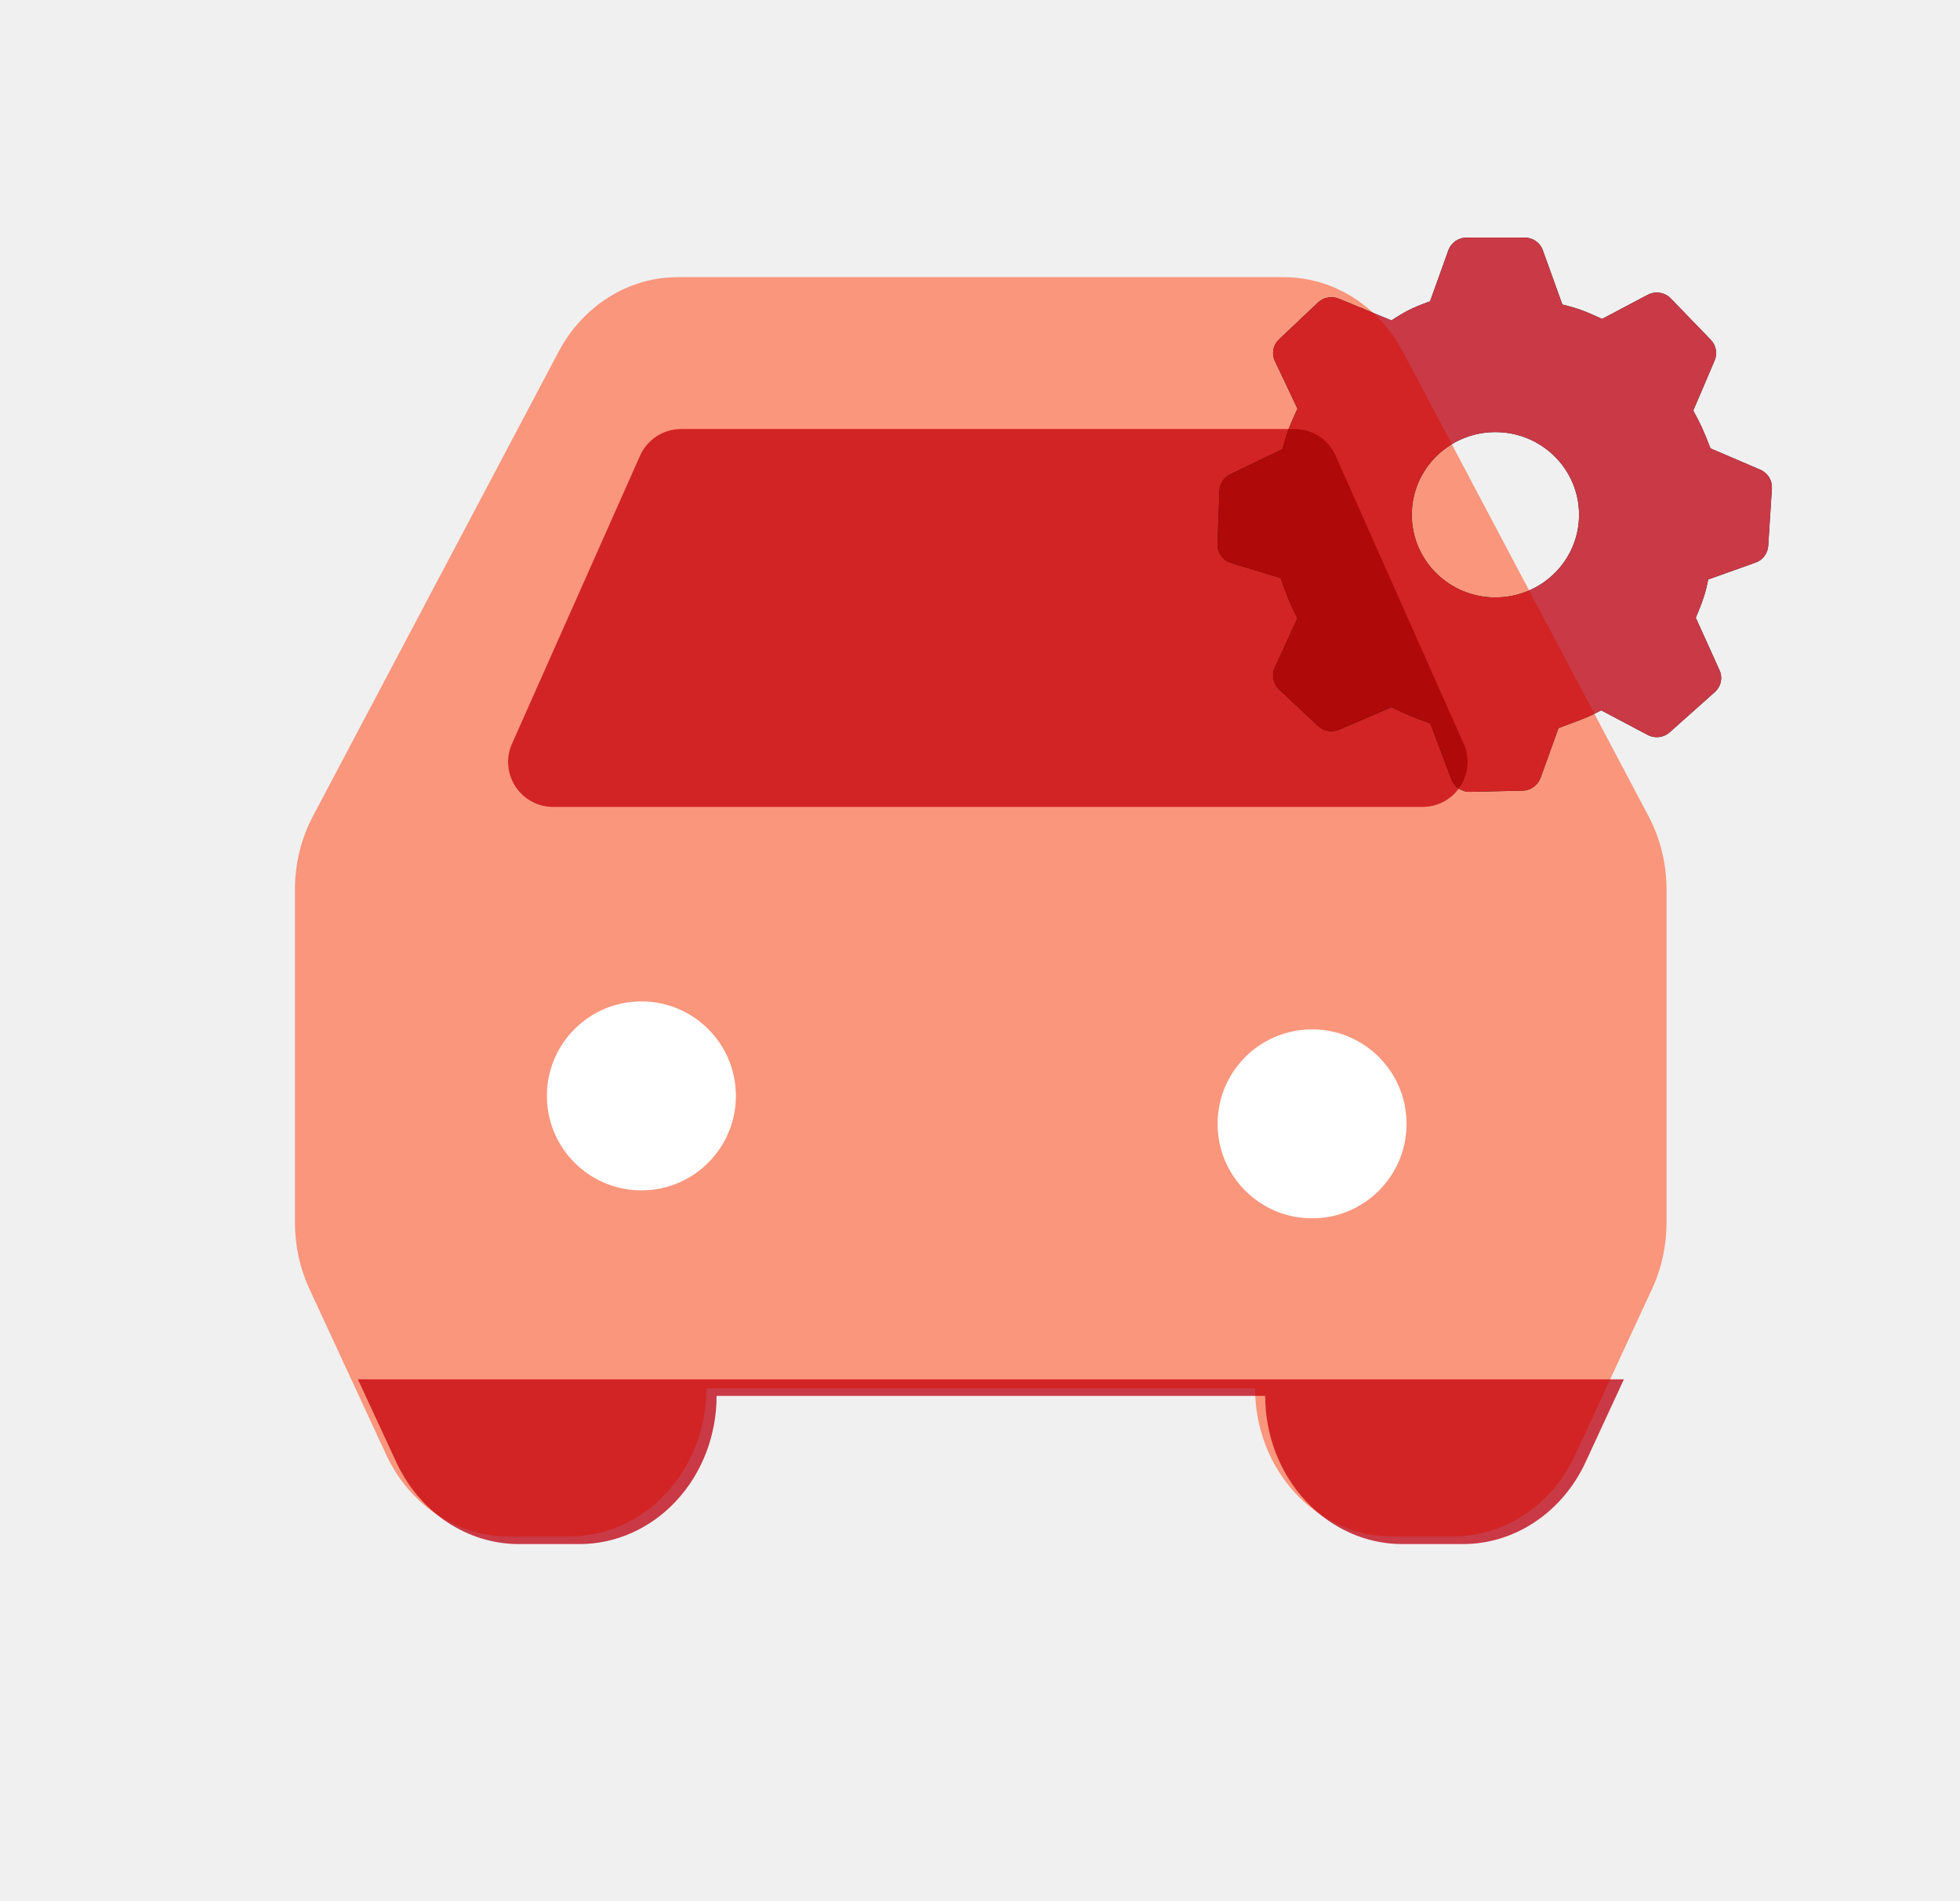
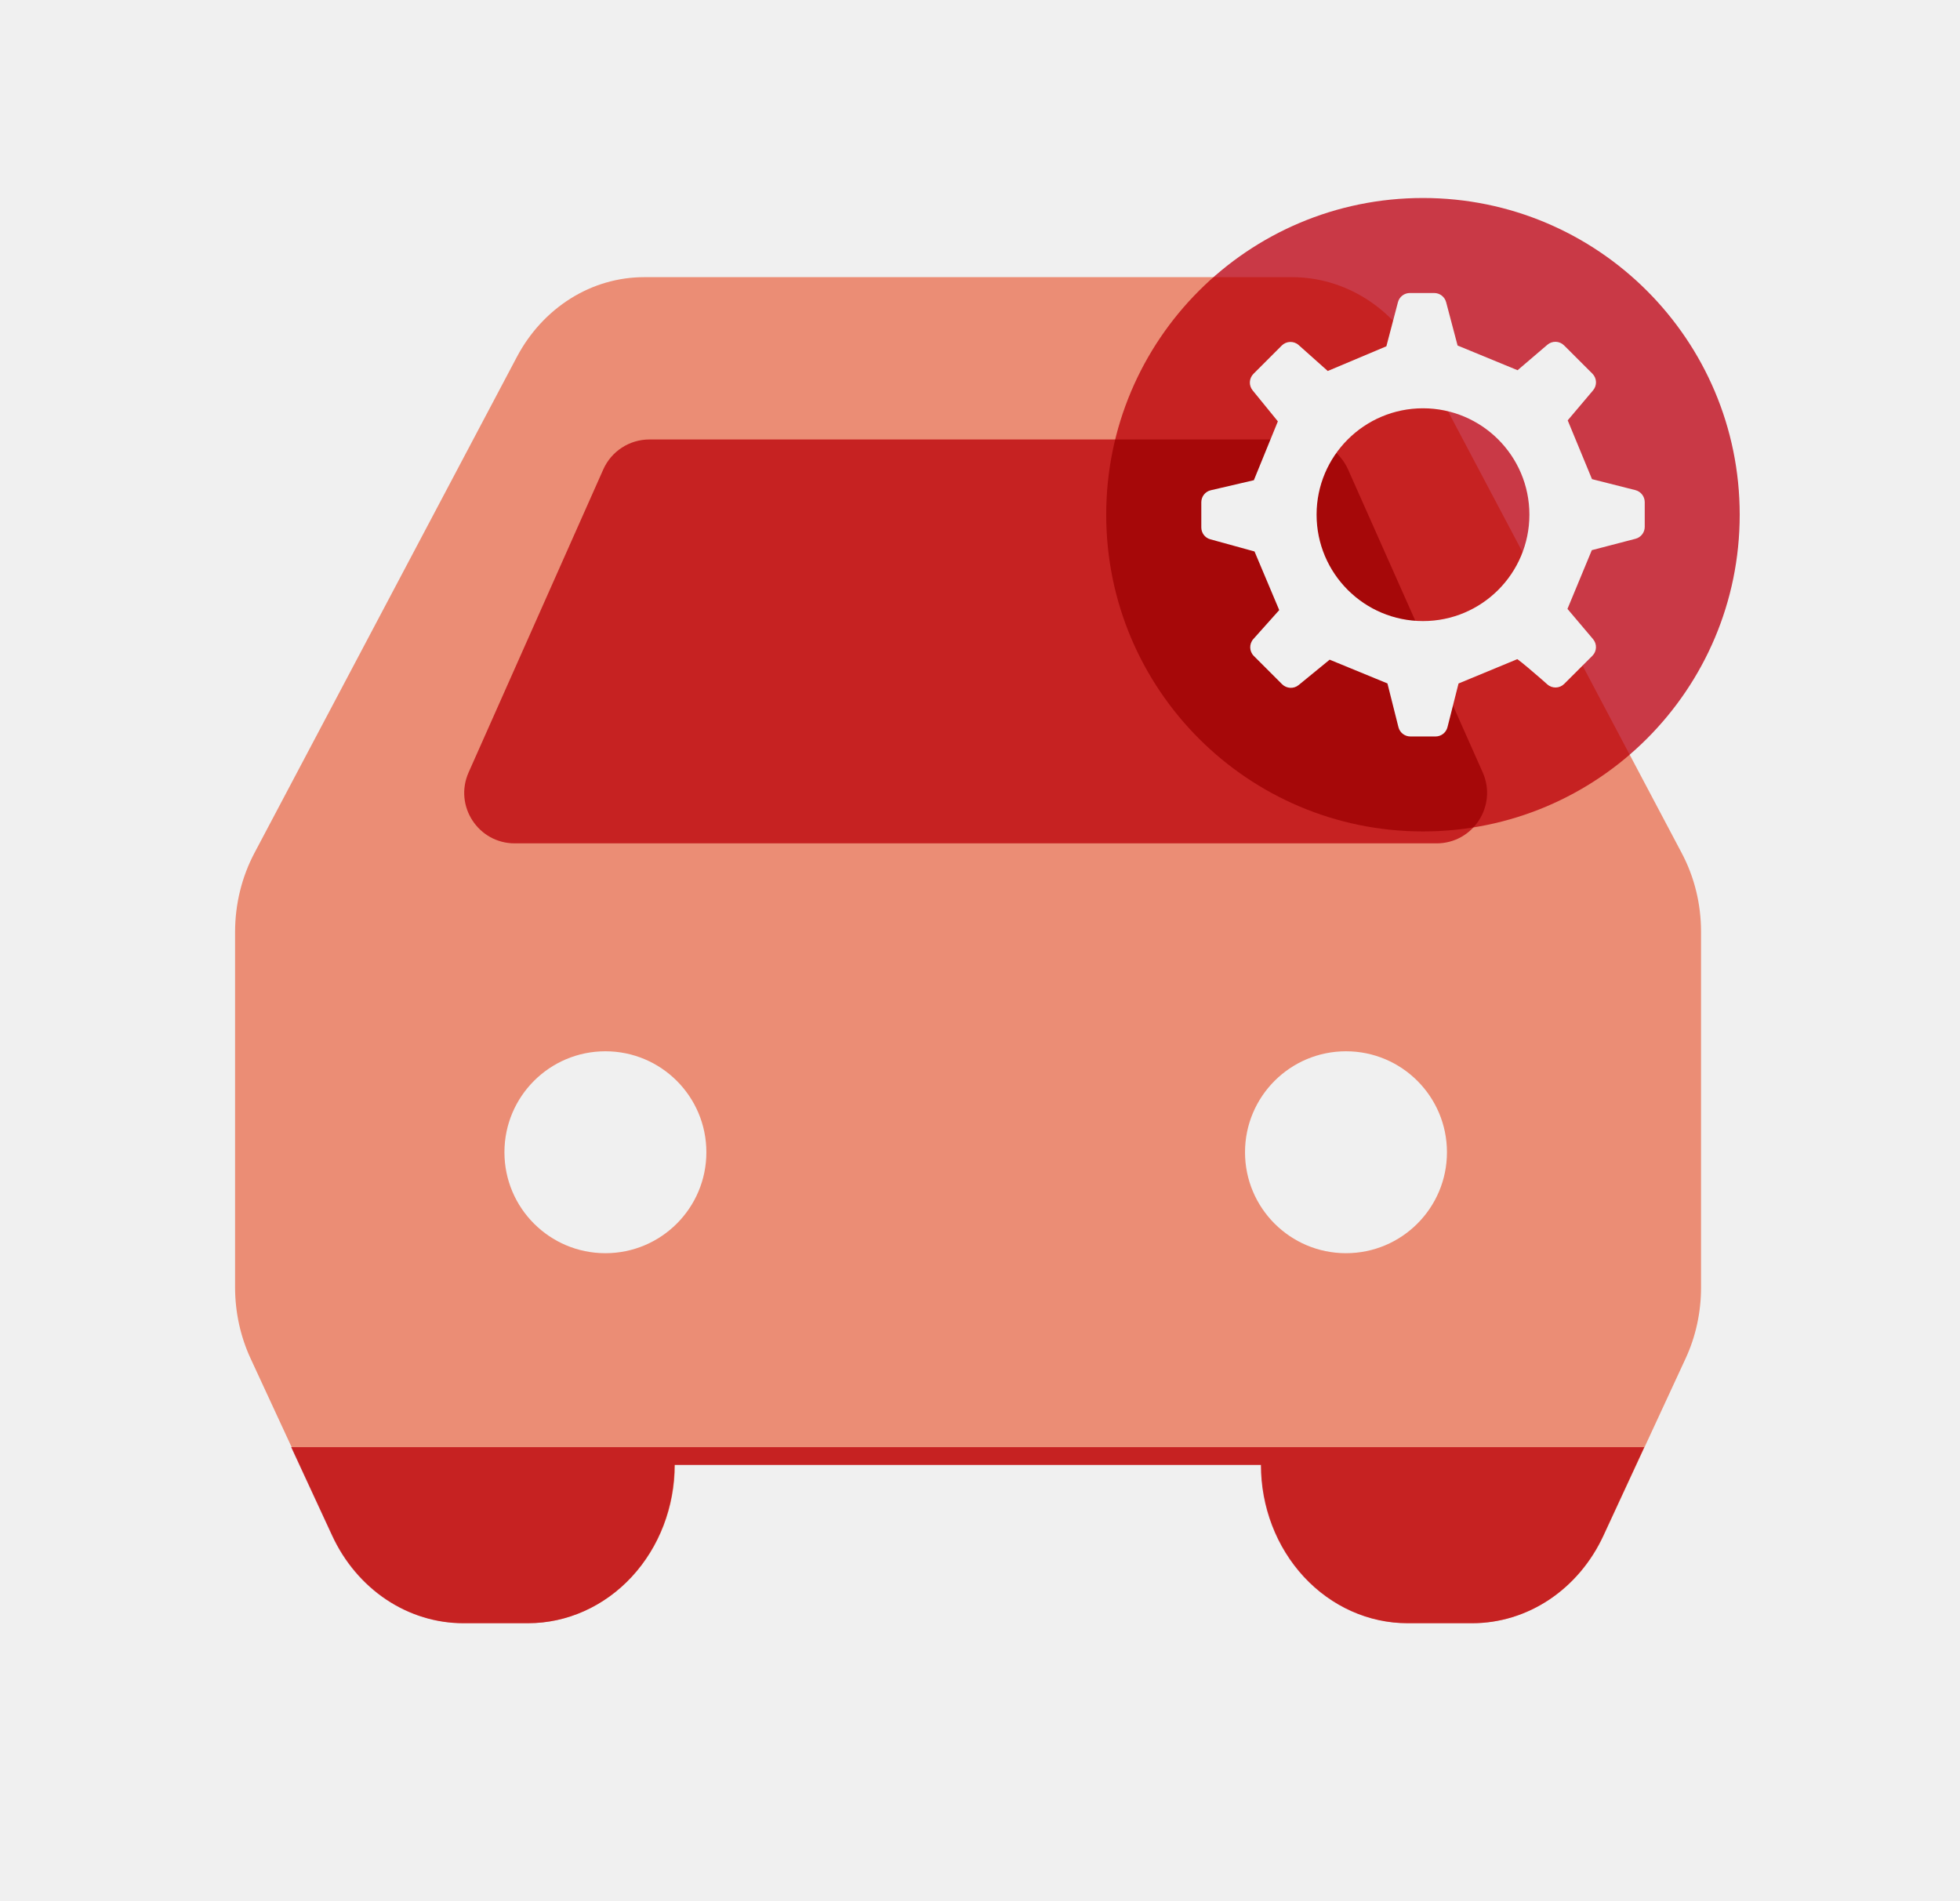
<svg xmlns="http://www.w3.org/2000/svg" width="33" height="32" viewBox="0 0 33 32" fill="none">
-   <path fill-rule="evenodd" clip-rule="evenodd" d="M11.409 4.667C11.002 4.667 10.602 4.783 10.25 5.004C9.898 5.225 9.606 5.542 9.404 5.924L5.271 13.739C5.071 14.116 4.966 14.543 4.966 14.977V20.588C4.966 20.975 5.049 21.357 5.209 21.703L6.5 24.492C6.692 24.907 6.987 25.256 7.352 25.499C7.717 25.743 8.137 25.872 8.566 25.872H9.584C10.197 25.872 10.784 25.609 11.217 25.141C11.65 24.674 11.894 24.039 11.894 23.377H21.131C21.131 24.039 21.374 24.674 21.807 25.141C22.241 25.609 22.828 25.872 23.44 25.872H24.459C24.888 25.872 25.308 25.743 25.673 25.499C26.038 25.256 26.333 24.907 26.524 24.492L27.815 21.703C27.976 21.358 28.059 20.975 28.059 20.588V14.977C28.059 14.543 27.954 14.116 27.754 13.739L23.62 5.924C23.419 5.542 23.127 5.225 22.775 5.004C22.423 4.783 22.023 4.667 21.616 4.667H11.409Z" fill="#FA967C" />
  <g style="mix-blend-mode:multiply">
-     <path d="M7.523 25.627C7.158 25.384 6.864 25.035 6.672 24.62L6.026 23.226H27.341L26.696 24.62C26.504 25.035 26.209 25.384 25.844 25.627C25.48 25.871 25.059 26 24.63 26H23.612C22.999 26 22.412 25.737 21.979 25.269C21.546 24.801 21.302 24.167 21.302 23.505H12.065C12.065 24.167 11.822 24.801 11.389 25.269C10.956 25.737 10.368 26 9.756 26H8.738C8.309 26 7.888 25.871 7.523 25.627Z" fill="#D63D4A" />
-   </g>
-   <g style="mix-blend-mode:multiply">
-     <path d="M8.621 12.522L10.776 7.674C10.897 7.4 11.169 7.224 11.468 7.224H21.796C22.095 7.224 22.367 7.4 22.488 7.674L24.643 12.522C24.866 13.023 24.499 13.587 23.951 13.587H9.313C8.765 13.587 8.398 13.023 8.621 12.522Z" fill="#D63D4A" />
-   </g>
-   <ellipse cx="10.799" cy="18.453" rx="1.591" ry="1.591" fill="white" />
-   <ellipse cx="22.091" cy="18.924" rx="1.591" ry="1.591" fill="white" />
-   <g style="mix-blend-mode:multiply">
-     <path d="M25.67 4C25.807 4 25.93 4.085 25.976 4.213L26.305 5.127C26.423 5.156 26.525 5.186 26.61 5.216C26.704 5.249 26.825 5.301 26.974 5.37L27.742 4.964C27.804 4.931 27.876 4.919 27.946 4.93C28.016 4.941 28.081 4.974 28.13 5.025L28.805 5.723C28.894 5.816 28.919 5.952 28.869 6.07L28.509 6.913C28.569 7.023 28.617 7.117 28.653 7.195C28.692 7.28 28.741 7.398 28.799 7.55L29.637 7.909C29.763 7.963 29.841 8.089 29.833 8.224L29.771 9.192C29.767 9.255 29.744 9.315 29.706 9.365C29.668 9.416 29.616 9.454 29.556 9.474L28.762 9.757C28.739 9.866 28.716 9.961 28.69 10.04C28.65 10.162 28.603 10.283 28.551 10.401L28.95 11.283C28.979 11.345 28.986 11.414 28.972 11.481C28.958 11.547 28.923 11.608 28.872 11.653L28.113 12.33C28.063 12.375 28.001 12.403 27.934 12.411C27.868 12.419 27.801 12.407 27.742 12.375L26.959 11.961C26.837 12.026 26.711 12.083 26.582 12.132L26.24 12.26L25.937 13.1C25.914 13.161 25.873 13.214 25.82 13.252C25.767 13.29 25.703 13.312 25.638 13.313L24.751 13.333C24.684 13.335 24.618 13.316 24.562 13.278C24.506 13.241 24.463 13.187 24.439 13.125L24.082 12.179C23.96 12.137 23.839 12.092 23.72 12.043C23.622 12.001 23.526 11.956 23.431 11.907L22.545 12.286C22.486 12.311 22.422 12.318 22.359 12.307C22.297 12.296 22.239 12.267 22.192 12.223L21.536 11.608C21.487 11.562 21.454 11.503 21.441 11.437C21.428 11.371 21.436 11.303 21.464 11.243L21.845 10.412C21.794 10.313 21.747 10.213 21.704 10.111C21.654 9.987 21.607 9.861 21.564 9.733L20.729 9.479C20.661 9.458 20.602 9.416 20.56 9.358C20.519 9.3 20.498 9.231 20.5 9.16L20.533 8.263C20.535 8.205 20.554 8.148 20.586 8.099C20.618 8.051 20.663 8.011 20.716 7.986L21.592 7.565C21.633 7.417 21.668 7.3 21.7 7.216C21.744 7.103 21.792 6.993 21.846 6.884L21.466 6.081C21.437 6.02 21.428 5.952 21.441 5.886C21.453 5.819 21.487 5.759 21.536 5.713L22.191 5.094C22.237 5.05 22.295 5.021 22.357 5.01C22.419 4.998 22.483 5.005 22.541 5.029L23.427 5.395C23.525 5.33 23.614 5.277 23.694 5.235C23.789 5.184 23.918 5.131 24.078 5.073L24.386 4.214C24.409 4.151 24.451 4.097 24.506 4.059C24.561 4.021 24.626 4 24.693 4H25.67ZM25.178 7.276C24.4 7.276 23.77 7.899 23.77 8.668C23.77 9.437 24.4 10.06 25.178 10.06C25.956 10.06 26.586 9.437 26.586 8.668C26.586 7.899 25.956 7.276 25.178 7.276Z" fill="#1E2124" />
-     <path d="M25.67 4C25.807 4 25.93 4.085 25.976 4.213L26.305 5.127C26.423 5.156 26.525 5.186 26.61 5.216C26.704 5.249 26.825 5.301 26.974 5.37L27.742 4.964C27.804 4.931 27.876 4.919 27.946 4.93C28.016 4.941 28.081 4.974 28.13 5.025L28.805 5.723C28.894 5.816 28.919 5.952 28.869 6.07L28.509 6.913C28.569 7.023 28.617 7.117 28.653 7.195C28.692 7.28 28.741 7.398 28.799 7.55L29.637 7.909C29.763 7.963 29.841 8.089 29.833 8.224L29.771 9.192C29.767 9.255 29.744 9.315 29.706 9.365C29.668 9.416 29.616 9.454 29.556 9.474L28.762 9.757C28.739 9.866 28.716 9.961 28.69 10.04C28.65 10.162 28.603 10.283 28.551 10.401L28.95 11.283C28.979 11.345 28.986 11.414 28.972 11.481C28.958 11.547 28.923 11.608 28.872 11.653L28.113 12.33C28.063 12.375 28.001 12.403 27.934 12.411C27.868 12.419 27.801 12.407 27.742 12.375L26.959 11.961C26.837 12.026 26.711 12.083 26.582 12.132L26.24 12.26L25.937 13.1C25.914 13.161 25.873 13.214 25.82 13.252C25.767 13.29 25.703 13.312 25.638 13.313L24.751 13.333C24.684 13.335 24.618 13.316 24.562 13.278C24.506 13.241 24.463 13.187 24.439 13.125L24.082 12.179C23.96 12.137 23.839 12.092 23.72 12.043C23.622 12.001 23.526 11.956 23.431 11.907L22.545 12.286C22.486 12.311 22.422 12.318 22.359 12.307C22.297 12.296 22.239 12.267 22.192 12.223L21.536 11.608C21.487 11.562 21.454 11.503 21.441 11.437C21.428 11.371 21.436 11.303 21.464 11.243L21.845 10.412C21.794 10.313 21.747 10.213 21.704 10.111C21.654 9.987 21.607 9.861 21.564 9.733L20.729 9.479C20.661 9.458 20.602 9.416 20.56 9.358C20.519 9.3 20.498 9.231 20.5 9.16L20.533 8.263C20.535 8.205 20.554 8.148 20.586 8.099C20.618 8.051 20.663 8.011 20.716 7.986L21.592 7.565C21.633 7.417 21.668 7.3 21.7 7.216C21.744 7.103 21.792 6.993 21.846 6.884L21.466 6.081C21.437 6.02 21.428 5.952 21.441 5.886C21.453 5.819 21.487 5.759 21.536 5.713L22.191 5.094C22.237 5.05 22.295 5.021 22.357 5.01C22.419 4.998 22.483 5.005 22.541 5.029L23.427 5.395C23.525 5.33 23.614 5.277 23.694 5.235C23.789 5.184 23.918 5.131 24.078 5.073L24.386 4.214C24.409 4.151 24.451 4.097 24.506 4.059C24.561 4.021 24.626 4 24.693 4H25.67ZM25.178 7.276C24.4 7.276 23.77 7.899 23.77 8.668C23.77 9.437 24.4 10.06 25.178 10.06C25.956 10.06 26.586 9.437 26.586 8.668C26.586 7.899 25.956 7.276 25.178 7.276Z" fill="#D63D4A" />
+     <path fill-rule="evenodd" clip-rule="evenodd" d="M10.845 4.667C10.41 4.667 9.982 4.791 9.606 5.027C9.23 5.263 8.918 5.602 8.702 6.011L4.284 14.363C4.071 14.766 3.959 15.222 3.958 15.687V21.683C3.959 22.097 4.048 22.505 4.219 22.875L5.599 25.856C5.804 26.299 6.119 26.672 6.509 26.932C6.899 27.193 7.348 27.331 7.806 27.331H8.895C9.549 27.331 10.177 27.05 10.64 26.55C11.103 26.05 11.363 25.372 11.363 24.665H21.236C21.236 25.372 21.496 26.05 21.959 26.55C22.422 27.05 23.049 27.331 23.704 27.331H24.792C25.251 27.331 25.7 27.193 26.09 26.932C26.48 26.672 26.795 26.299 27 25.856L28.38 22.875C28.551 22.506 28.64 22.097 28.64 21.683V15.687C28.64 15.222 28.528 14.766 28.314 14.363L23.896 6.011C23.681 5.602 23.369 5.263 22.993 5.027C22.616 4.791 22.189 4.667 21.754 4.667H10.845Z" fill="#FA967C" />
+     <g style="mix-blend-mode:multiply">
+       <path d="M6.502 26.935C6.112 26.674 5.797 26.302 5.592 25.859L4.902 24.368H27.684L26.994 25.859C26.789 26.302 26.474 26.674 26.084 26.935C25.694 27.195 25.244 27.333 24.786 27.333H23.698C23.043 27.333 22.415 27.052 21.952 26.552C21.489 26.052 21.229 25.374 21.229 24.667H11.357C11.357 25.374 11.097 26.052 10.634 26.552C10.171 27.052 9.543 27.333 8.888 27.333H7.8C7.342 27.333 6.892 27.195 6.502 26.935Z" fill="#D63D4A" />
+     </g>
+     <g style="mix-blend-mode:multiply">
+       <path d="M7.89 13.006L10.157 7.905C10.293 7.598 10.598 7.4 10.934 7.4H21.92C22.256 7.4 22.56 7.598 22.697 7.905L24.964 13.006C25.213 13.568 24.802 14.201 24.187 14.201H8.667C8.051 14.201 7.64 13.568 7.89 13.006Z" fill="#D63D4A" />
+     </g>
+     <ellipse cx="10.193" cy="19.402" rx="1.7" ry="1.7" fill="white" />
+     <circle cx="22.662" cy="19.402" r="1.7" fill="white" />
+     <g style="mix-blend-mode:multiply">
+       <ellipse cx="23.958" cy="8.667" rx="5.333" ry="5.333" fill="#D63D4A" />
+     </g>
+     <path d="M24.148 4.934C24.241 4.934 24.324 4.997 24.348 5.088L24.541 5.818L25.551 6.234L26.053 5.805C26.135 5.735 26.257 5.739 26.334 5.816L26.811 6.292C26.887 6.369 26.892 6.49 26.822 6.573L26.395 7.078L26.804 8.068L27.535 8.253C27.627 8.277 27.692 8.36 27.692 8.455V8.872C27.692 8.966 27.628 9.048 27.537 9.072L26.801 9.264L26.391 10.253L26.821 10.761C26.891 10.843 26.887 10.966 26.811 11.042L26.336 11.516C26.259 11.593 26.135 11.597 26.053 11.525L25.934 11.42C25.792 11.297 25.629 11.158 25.547 11.099L24.557 11.509L24.371 12.244C24.348 12.336 24.265 12.401 24.17 12.401H23.746C23.651 12.401 23.568 12.336 23.545 12.244L23.36 11.508L22.387 11.108L21.864 11.536C21.782 11.603 21.661 11.596 21.586 11.521L21.11 11.045C21.033 10.968 21.029 10.843 21.102 10.761L21.538 10.273L21.122 9.286L20.378 9.081C20.288 9.057 20.226 8.975 20.226 8.881V8.457C20.226 8.361 20.292 8.277 20.386 8.255L21.111 8.086L21.515 7.095L21.09 6.573C21.023 6.49 21.029 6.37 21.105 6.294L21.58 5.819C21.658 5.741 21.783 5.737 21.865 5.81L22.355 6.247L23.342 5.831L23.537 5.088C23.561 4.997 23.643 4.934 23.737 4.934H24.148ZM23.959 6.875C22.97 6.875 22.167 7.677 22.167 8.666C22.167 9.656 22.969 10.458 23.959 10.458C24.948 10.458 25.75 9.656 25.75 8.666C25.75 7.677 24.948 6.876 23.959 6.875Z" fill="white" />
  </g>
</svg>
